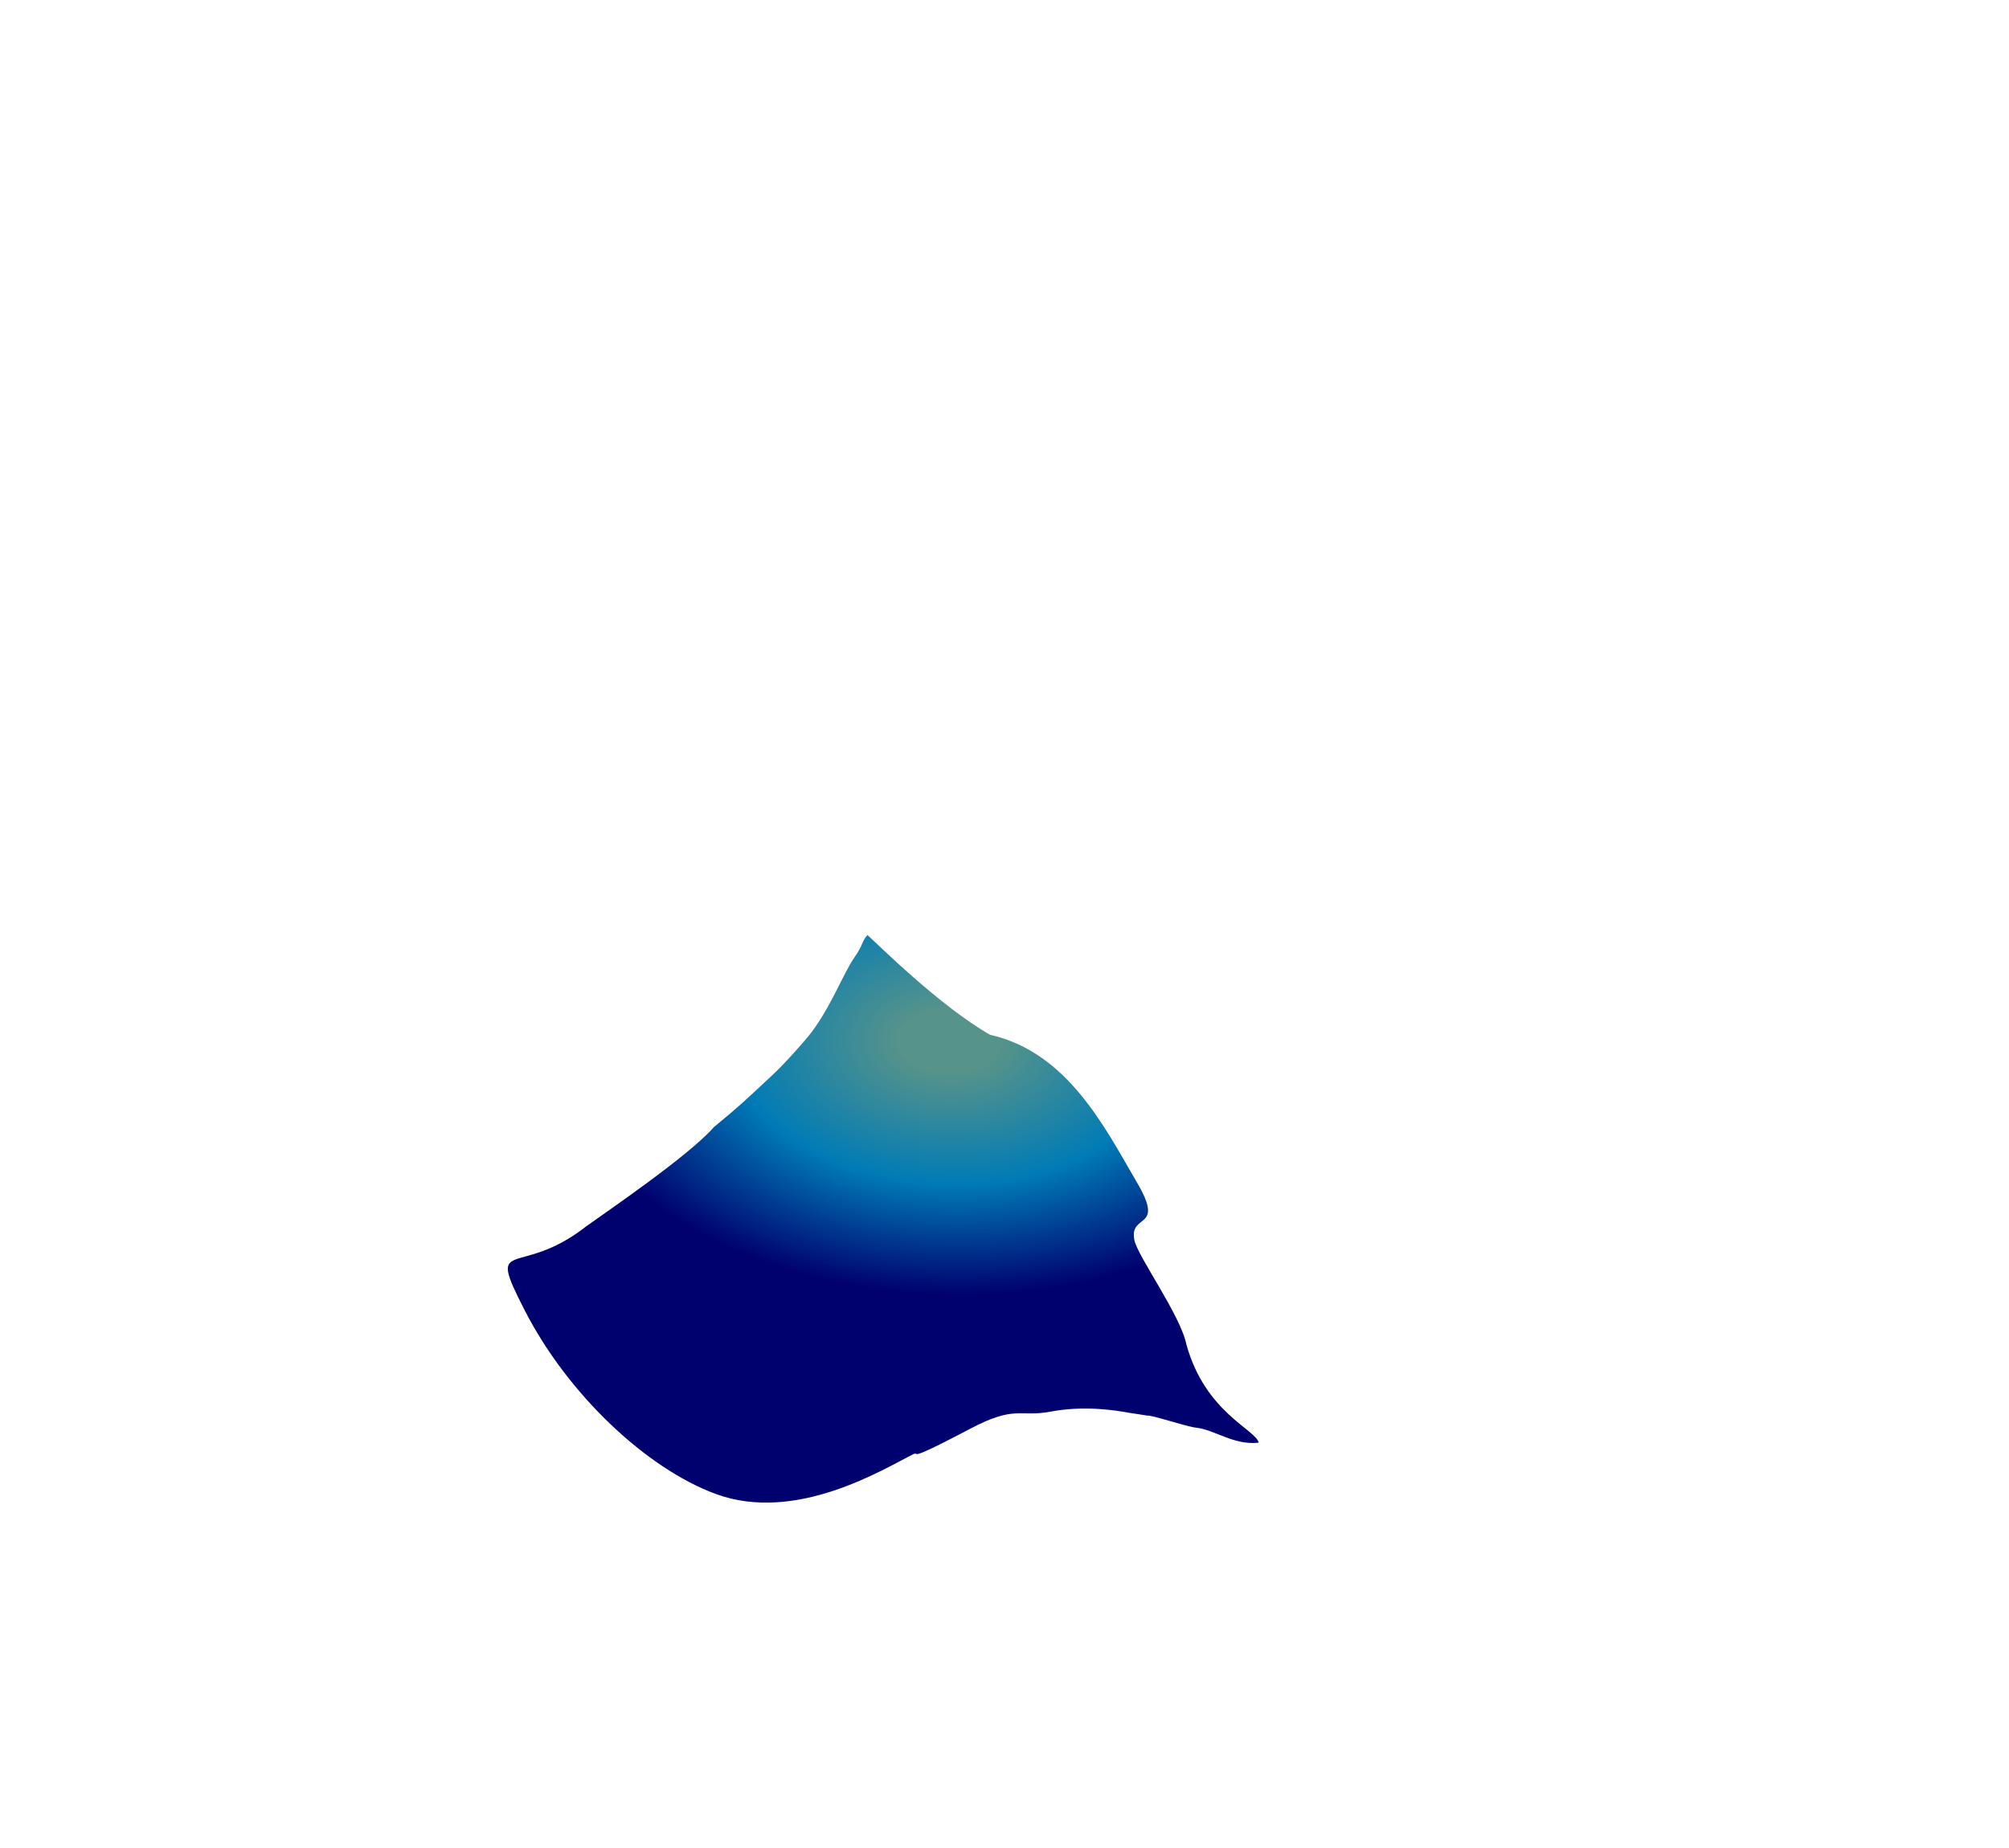
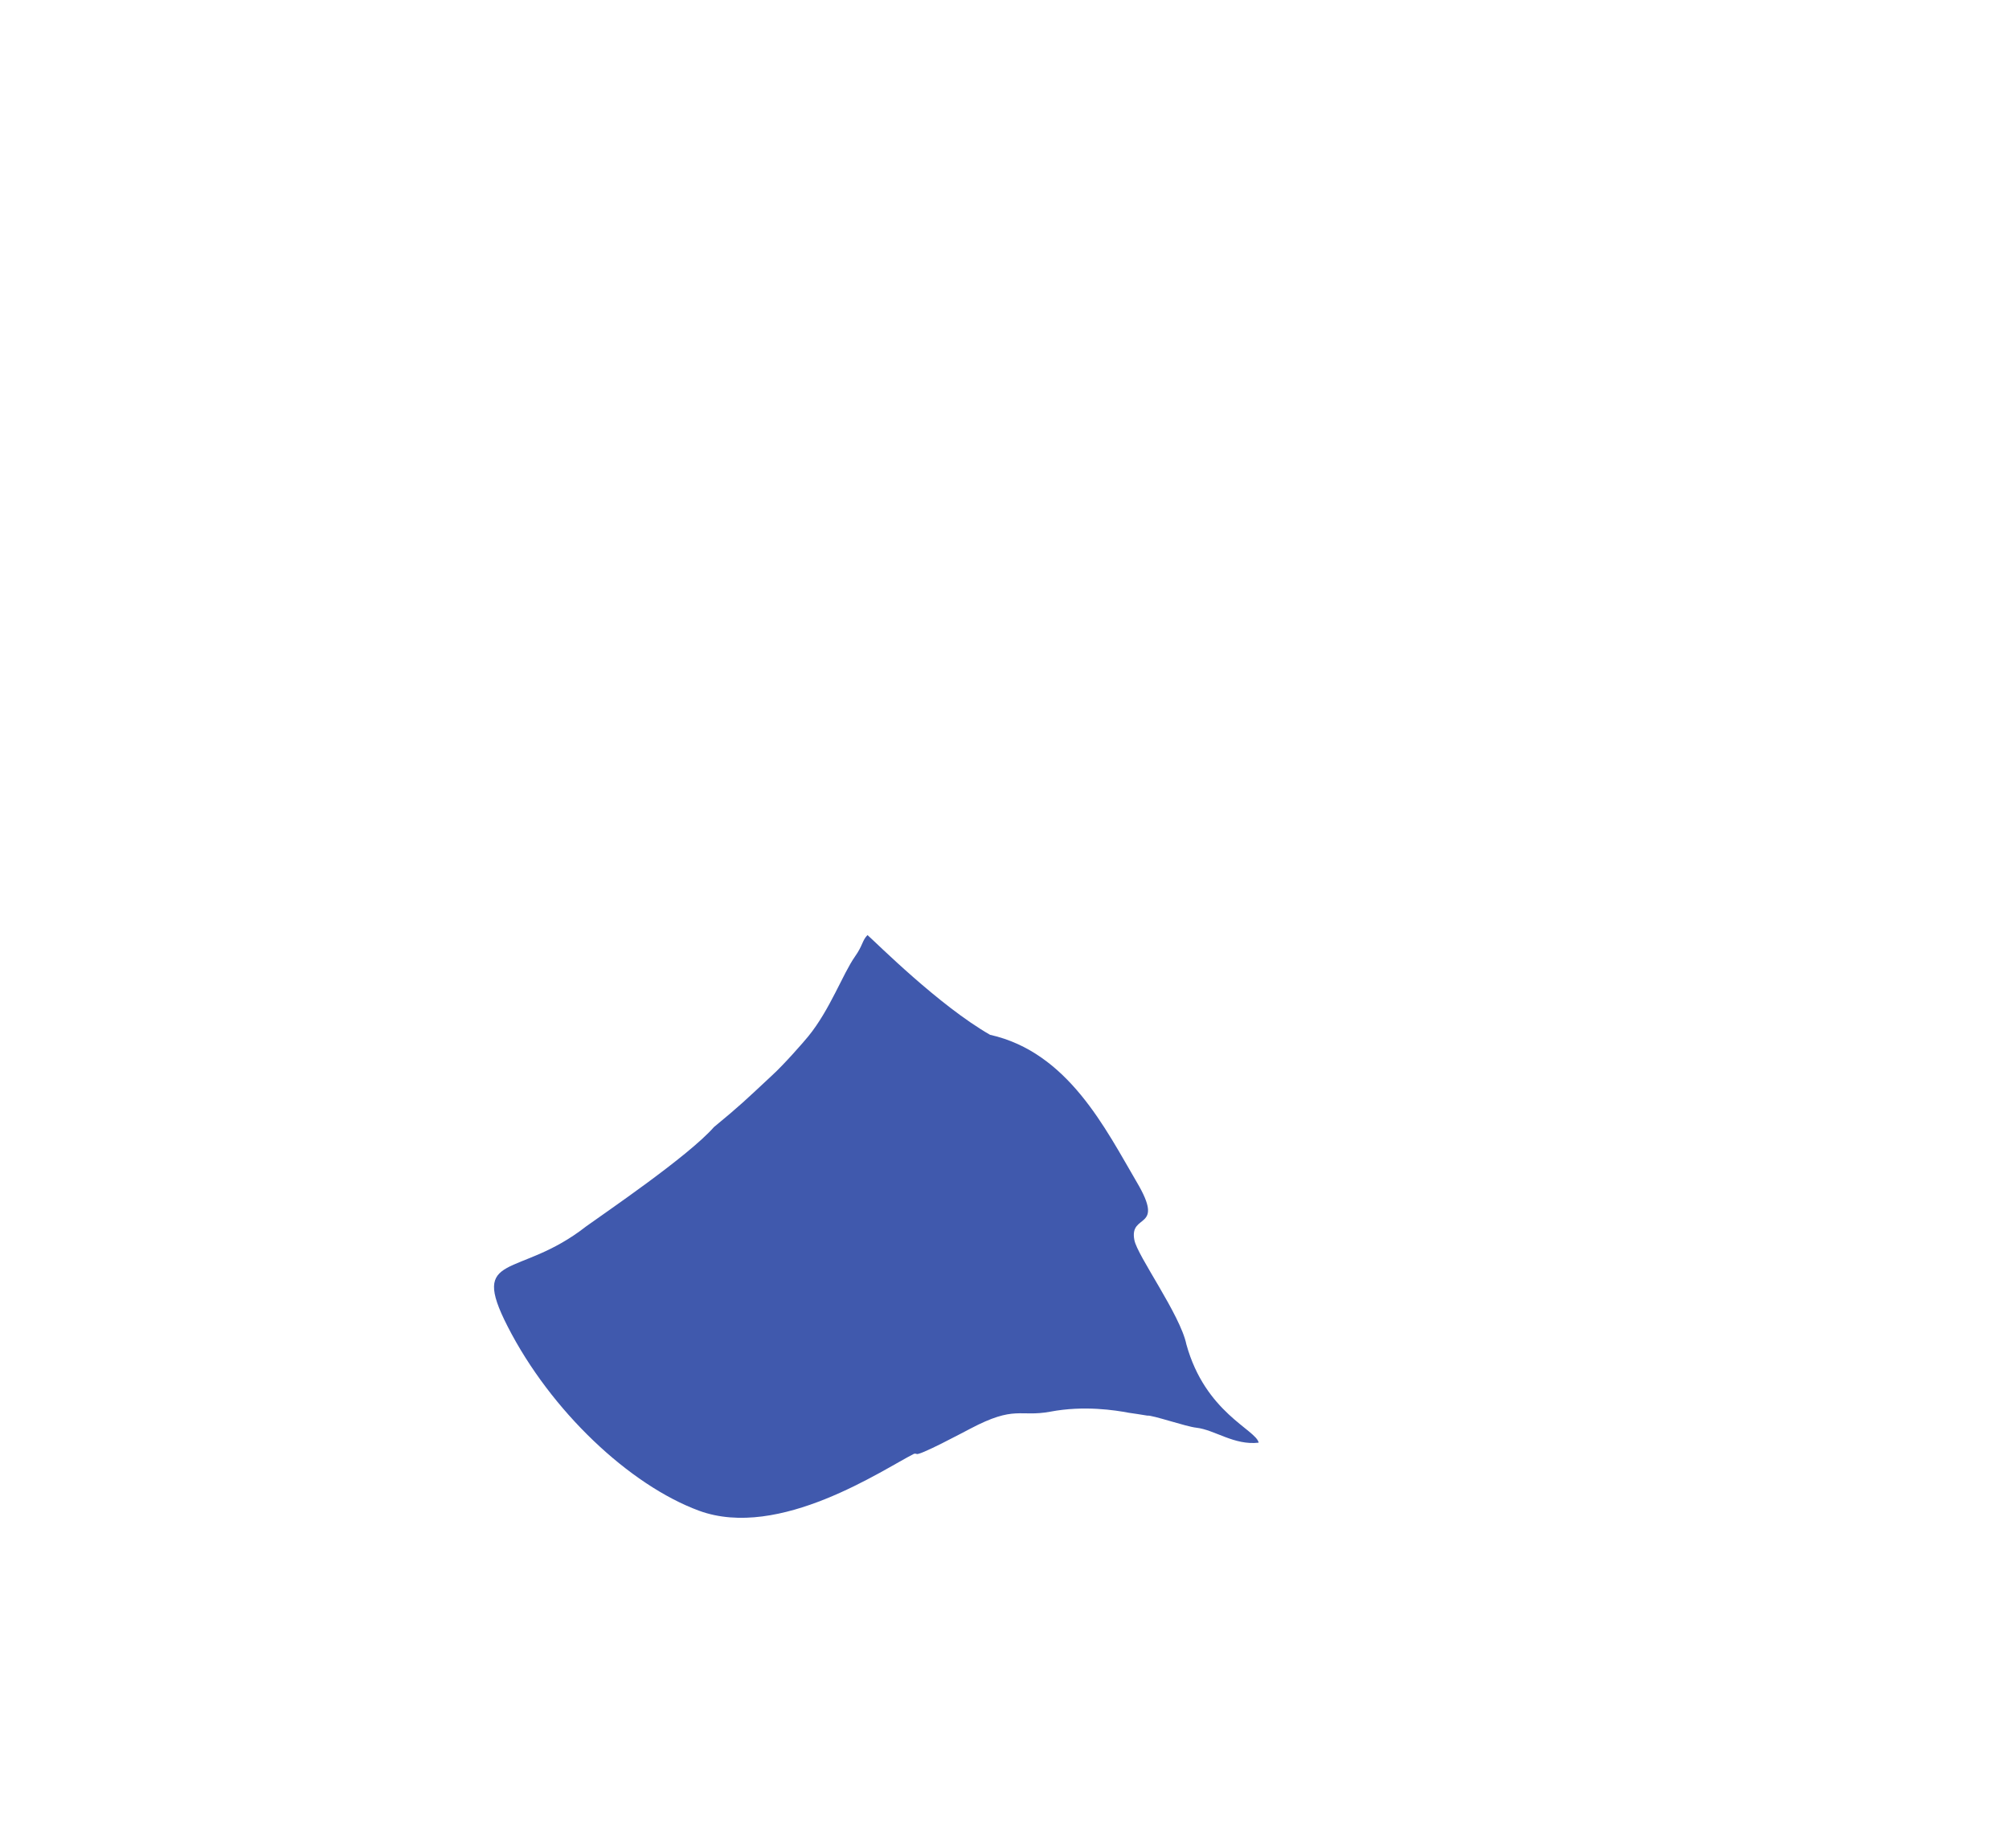
<svg xmlns="http://www.w3.org/2000/svg" version="1.1" id="Layer_8" x="0px" y="0px" viewBox="0 0 563.9 518.6" style="enable-background:new 0 0 563.9 518.6;" xml:space="preserve">
  <style type="text/css">
- 	.st0{fill:url(#SVGID_1_);}
+ 	.st0{fill:#4059AD;}
</style>
-   <radialGradient id="SVGID_1_" cx="266.515" cy="292.326" r="139.848" gradientTransform="matrix(0.9995 3.103097e-02 -1.994719e-02 0.6425 5.9594 96.2347)" gradientUnits="userSpaceOnUse">
-     <stop offset="9.884281e-02" style="stop-color:#56938A" />
-     <stop offset="0.443" style="stop-color:#007BB6" />
-     <stop offset="0.791" style="stop-color:#00016F" />
-   </radialGradient>
-   <path class="st0" d="M353.3,405c-0.8-3.7-15-8.4-20.3-27.6l0,0c-1.7-8.3-13.8-24.9-14.6-29.3c-1.5-7.7,8.8-2.5,0.7-16.2  c-8.8-15-19.3-36.5-41.2-41.4c-14.3-8.2-31.7-25.6-34.4-28l0,0c-1.5,1.5-1.3,2.9-3.5,6c-3.5,5-7,14.9-13.1,22.4  c-1.3,1.6-6.8,7.9-10.2,11c-7.5,7-8.9,8.4-16.3,14.5l0,0c-7.2,8.2-30.5,24-35.9,27.9c-19,14.9-28.2,2.1-17.3,23.4  c12.1,23.7,34.2,44.5,53.7,51.7c22.6,8.3,47.1-7,55.7-11.3l0,0l0,0h0.6c0,1.1,14.1-6.5,15.1-7c12.7-6.7,13.8-3.2,22.5-4.8  c9.5-1.8,18.3-0.4,22,0.3c0.6,0.1,4.2,0.6,5.2,0.8l0,0c1.4-0.2,10.9,3.1,13.8,3.4l0,0C341,401.4,346.4,405.8,353.3,405z" />
+   <path class="st0" d="M353.3,405c-0.8-3.7-15-8.4-20.3-27.6l0,0c-1.7-8.3-13.8-24.9-14.6-29.3c-1.5-7.7,8.8-2.5,0.7-16.2  c-8.8-15-19.3-36.5-41.2-41.4c-14.3-8.2-31.7-25.6-34.4-28l0,0c-1.5,1.5-1.3,2.9-3.5,6c-3.5,5-7,14.9-13.1,22.4  c-1.3,1.6-6.8,7.9-10.2,11c-7.5,7-8.9,8.4-16.3,14.5l0,0c-7.2,8.2-30.5,24-35.9,27.9c-19,14.9-32.9,6.8-22,28.1  c12.1,23.7,34.2,44.5,53.7,51.7c22.6,8.3,51.8-11.7,60.4-16l0,0l0,0h0.6c0,1.1,14.1-6.5,15.1-7c12.7-6.7,13.8-3.2,22.5-4.8  c9.5-1.8,18.3-0.4,22,0.3c0.6,0.1,4.2,0.6,5.2,0.8l0,0c1.4-0.2,10.9,3.1,13.8,3.4l0,0C341,401.4,346.4,405.8,353.3,405z" />
</svg>
